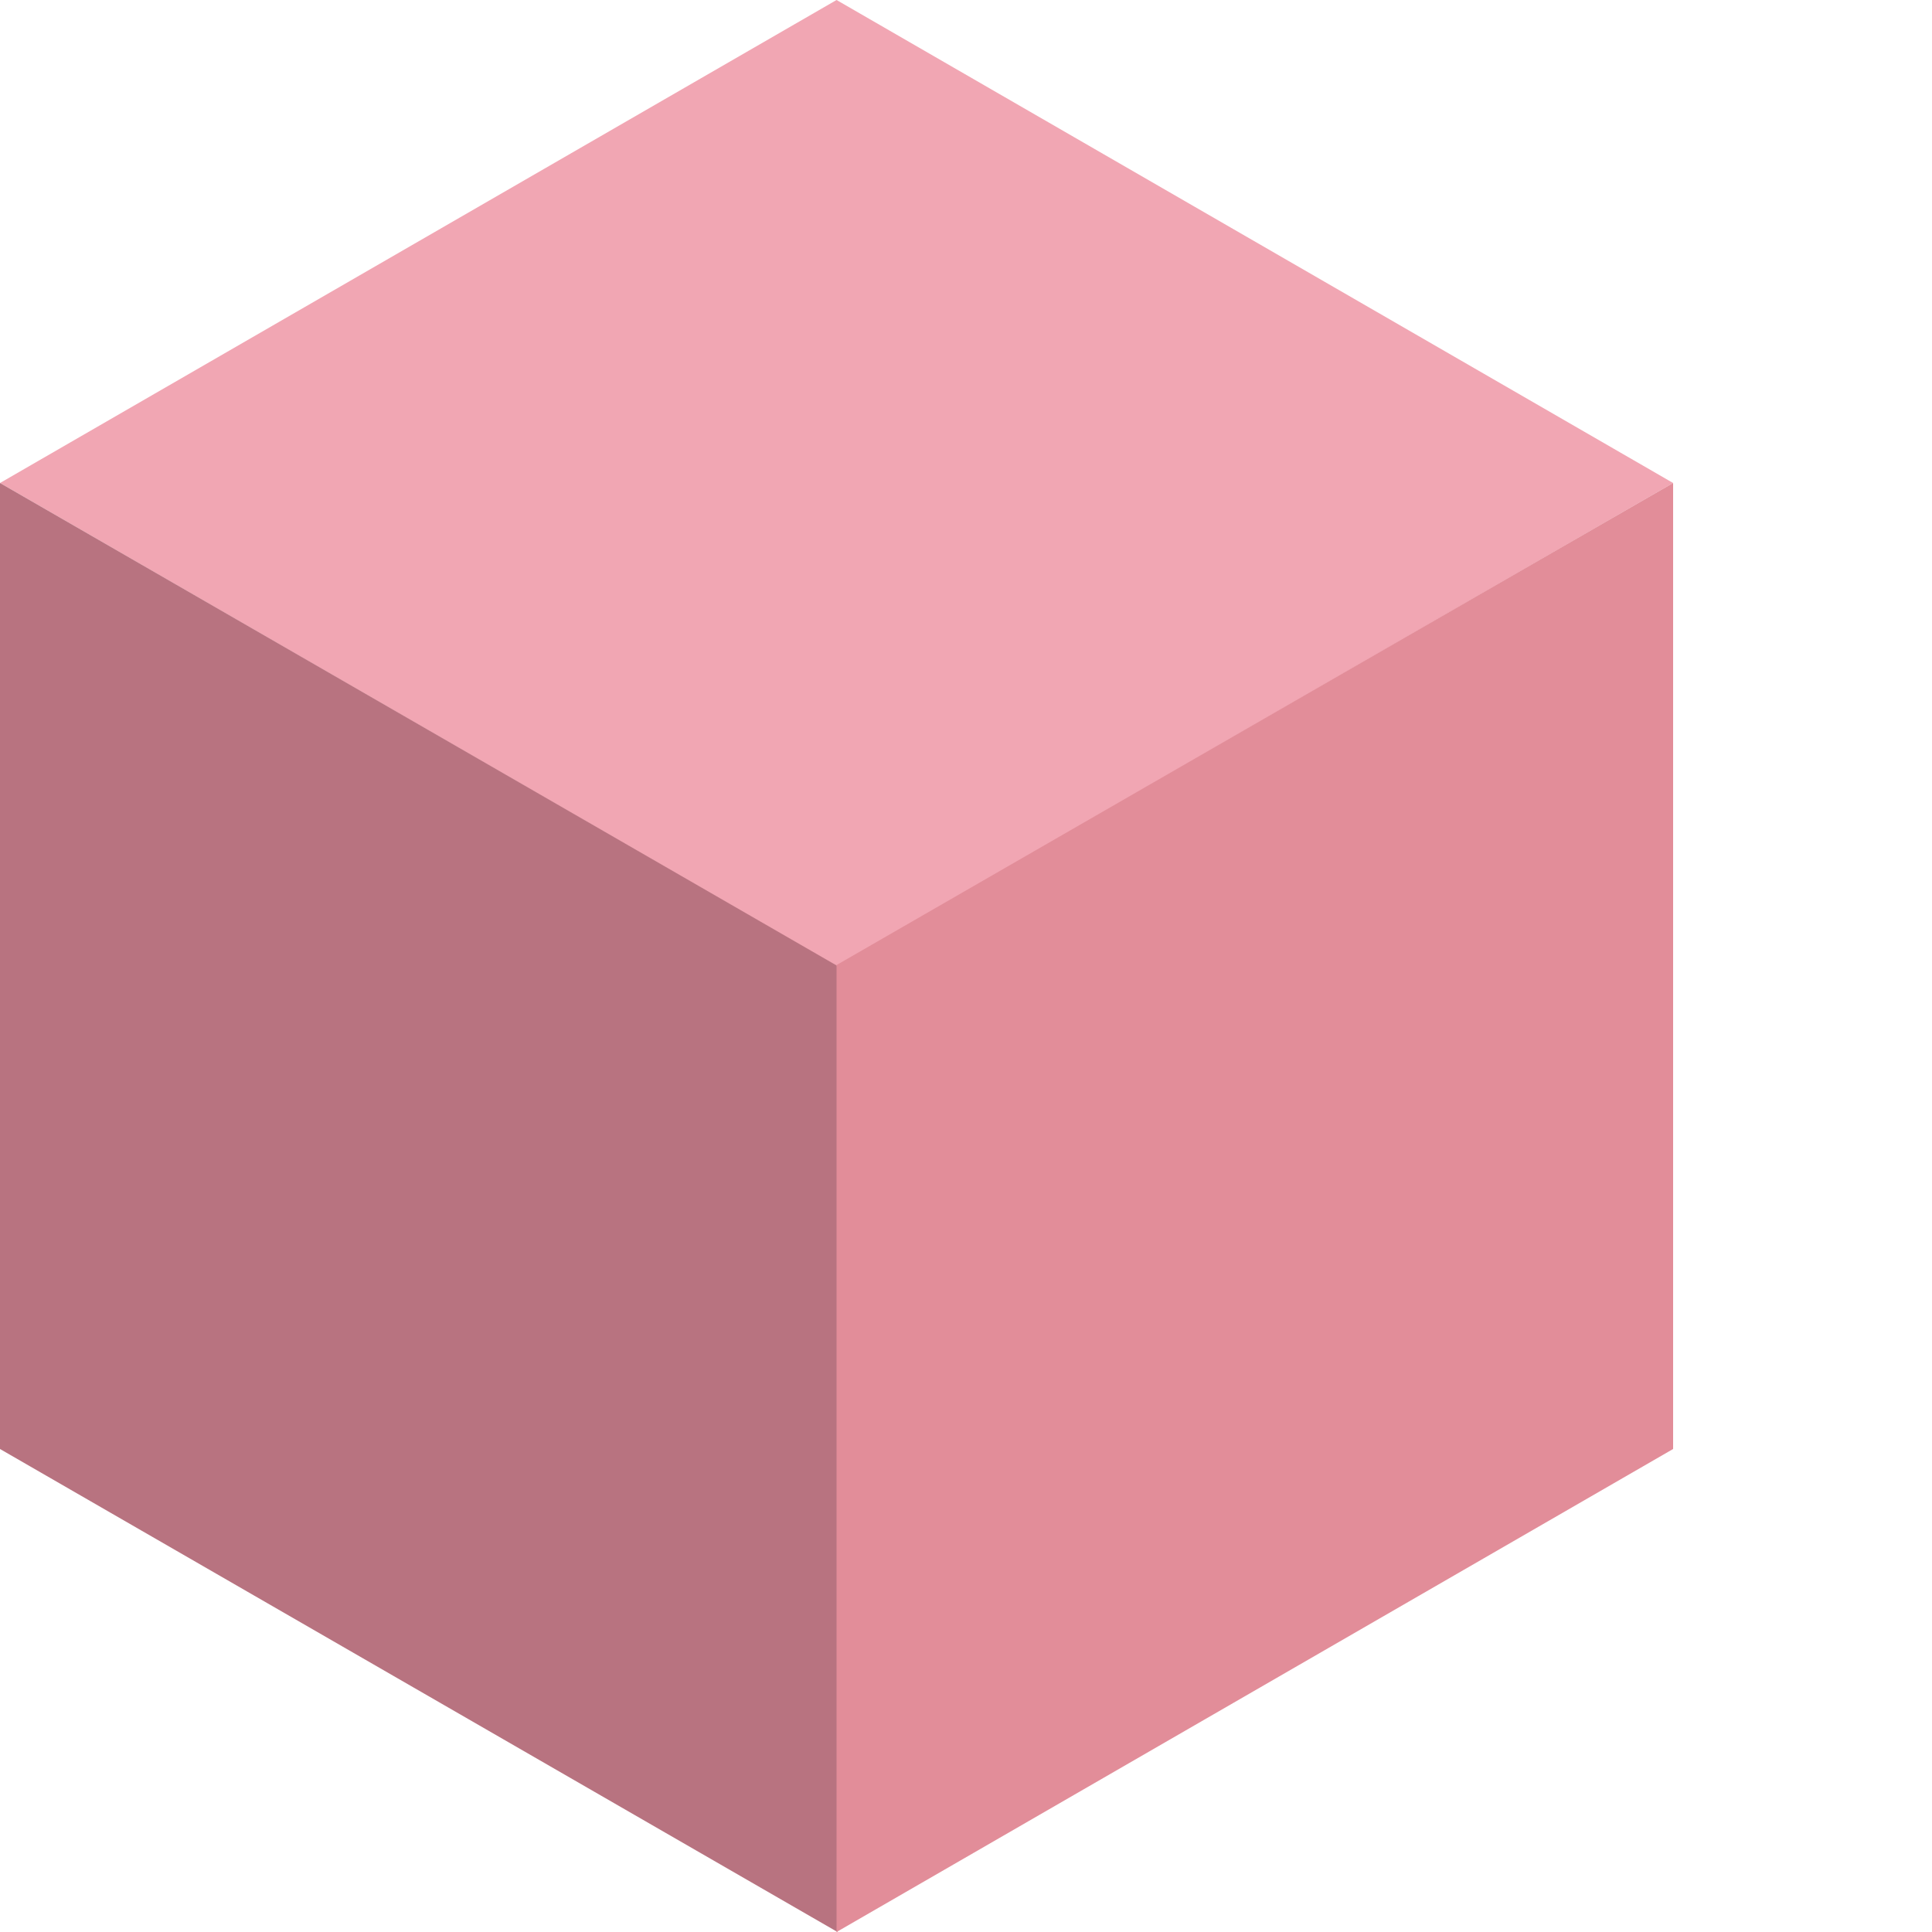
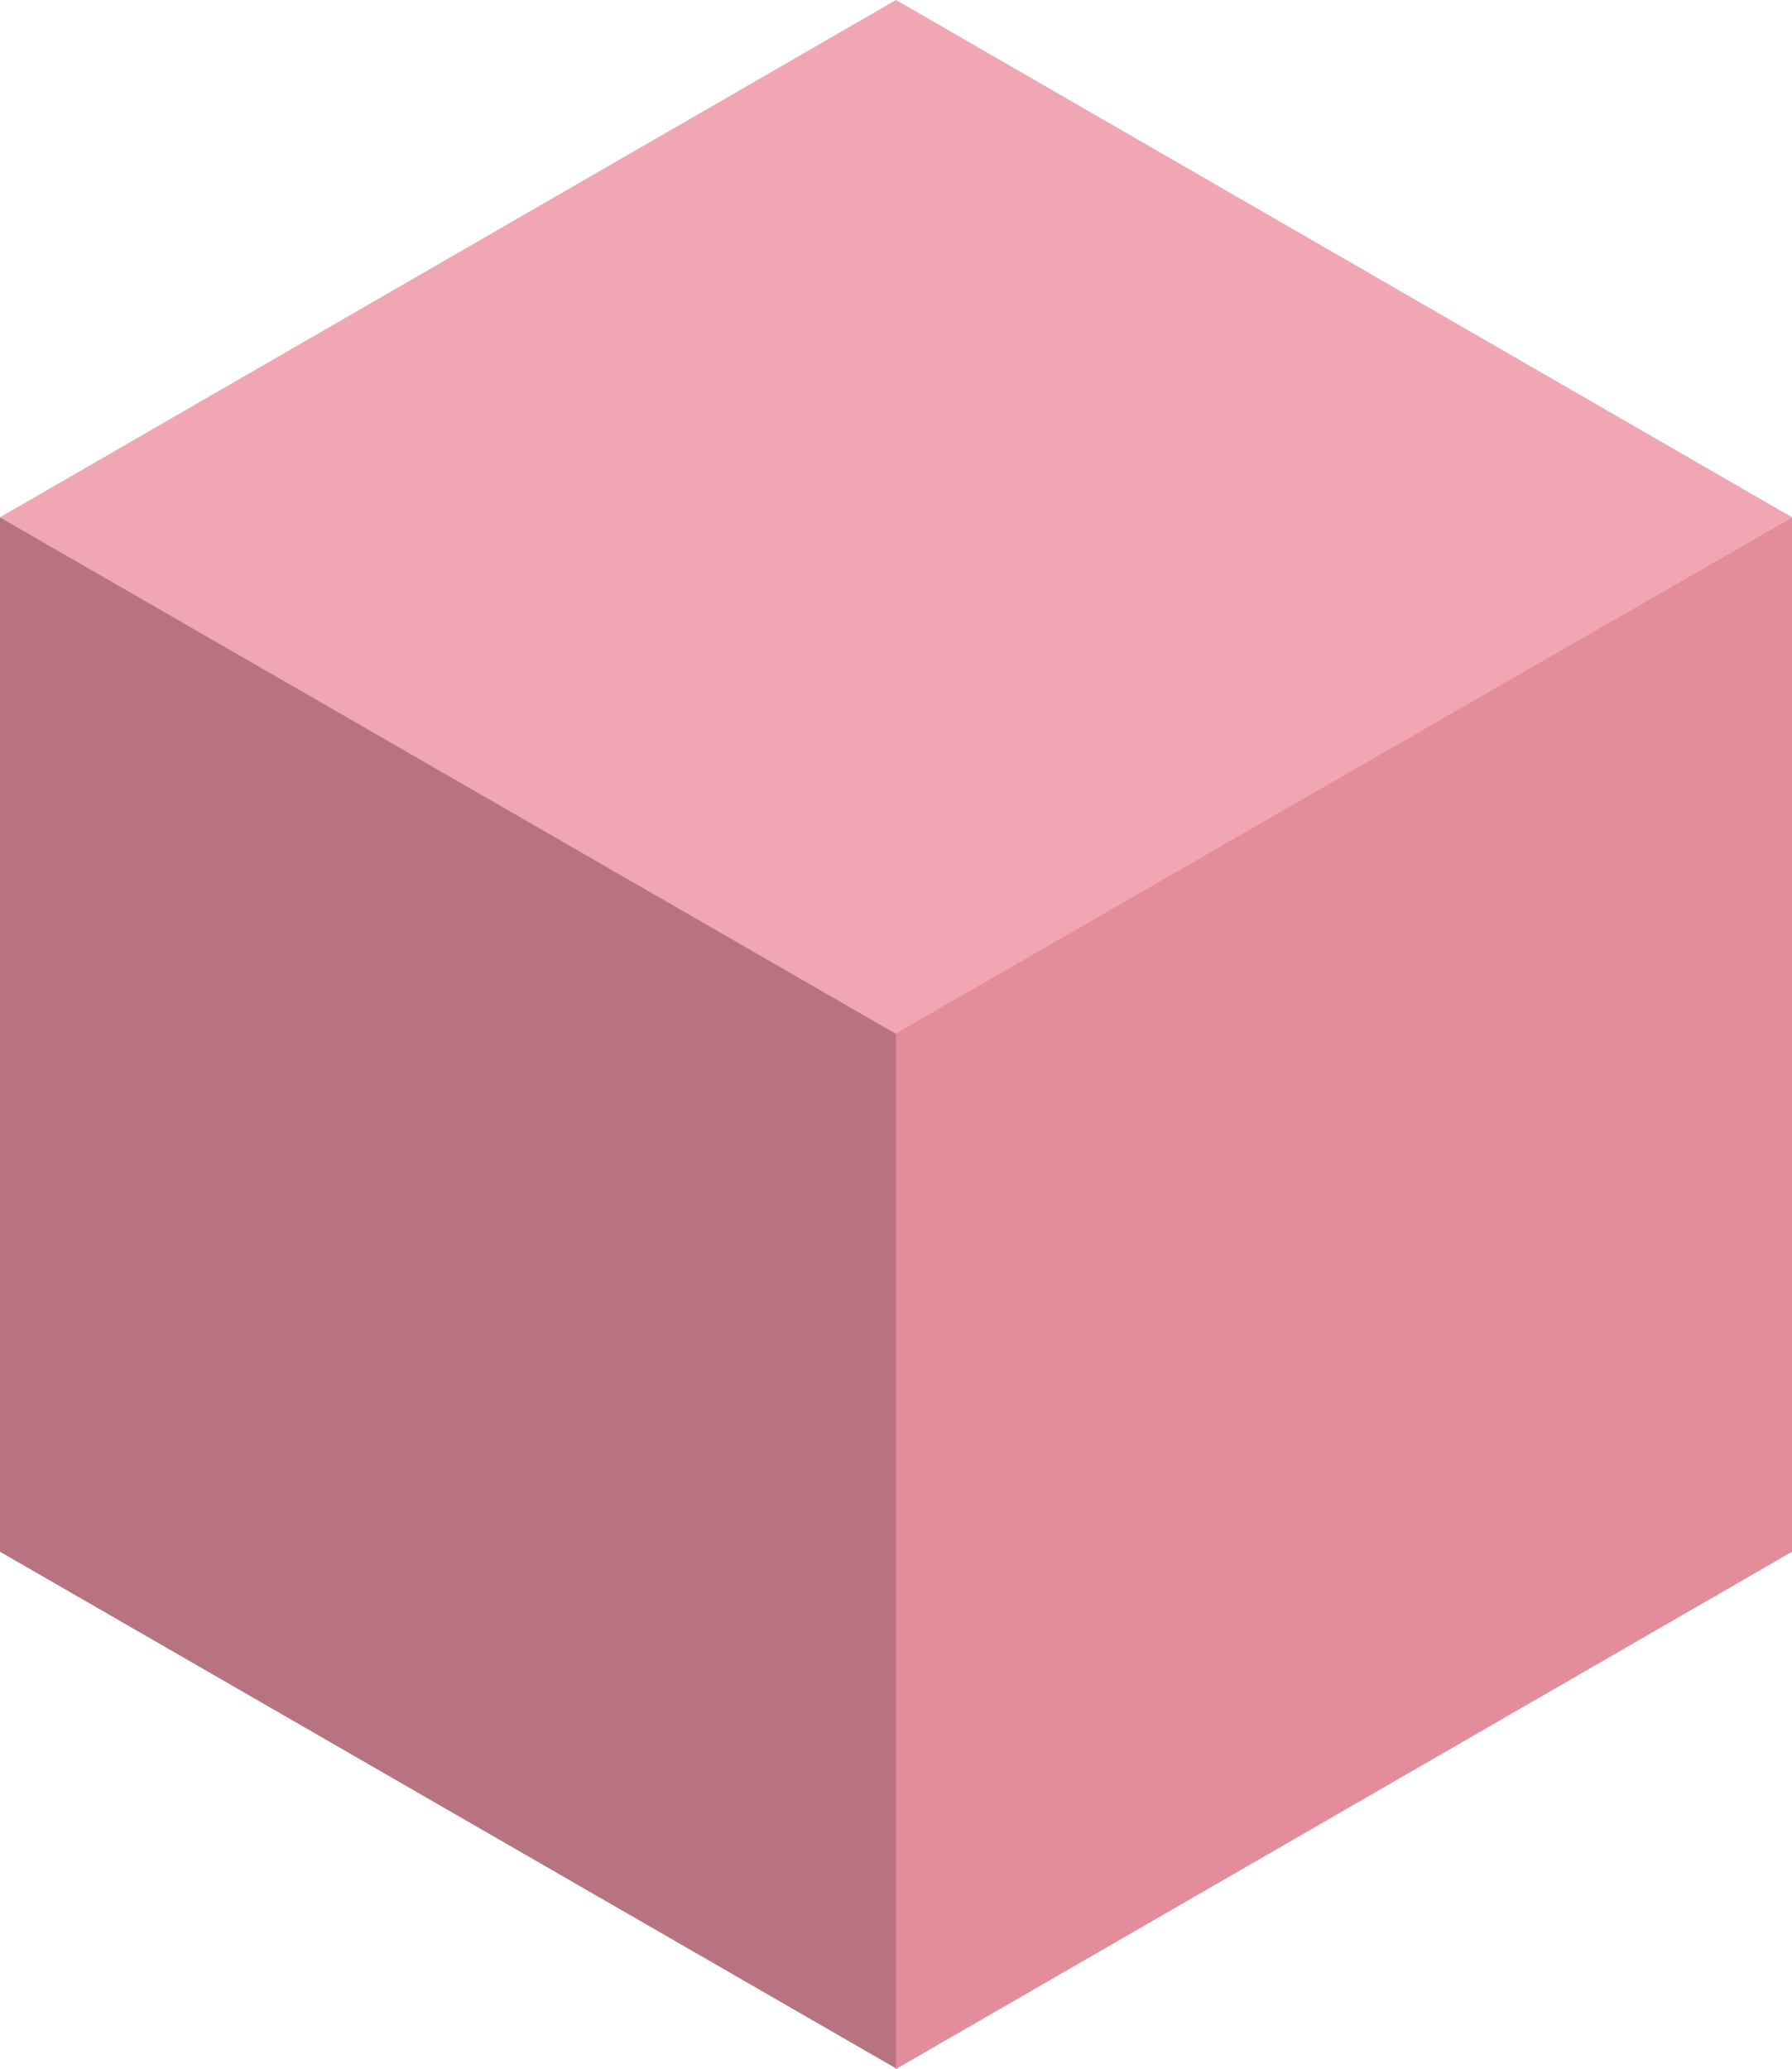
- <svg xmlns="http://www.w3.org/2000/svg" width="500" height="500" viewBox="0 0 2000 2000">
+ <svg xmlns="http://www.w3.org/2000/svg" viewBox="0 0 1732 2000">
  <polygon points="0,500 866,0 1732,500 866,1000" style="fill:#F1A6B3;" />
  <polygon points="0,500 867,1000 867,2000 0,1500" style="fill:#B87380;" />
  <polygon points="1732,500 866,999 866,2000 1732,1500" style="fill:#E28D99;" />
</svg>
